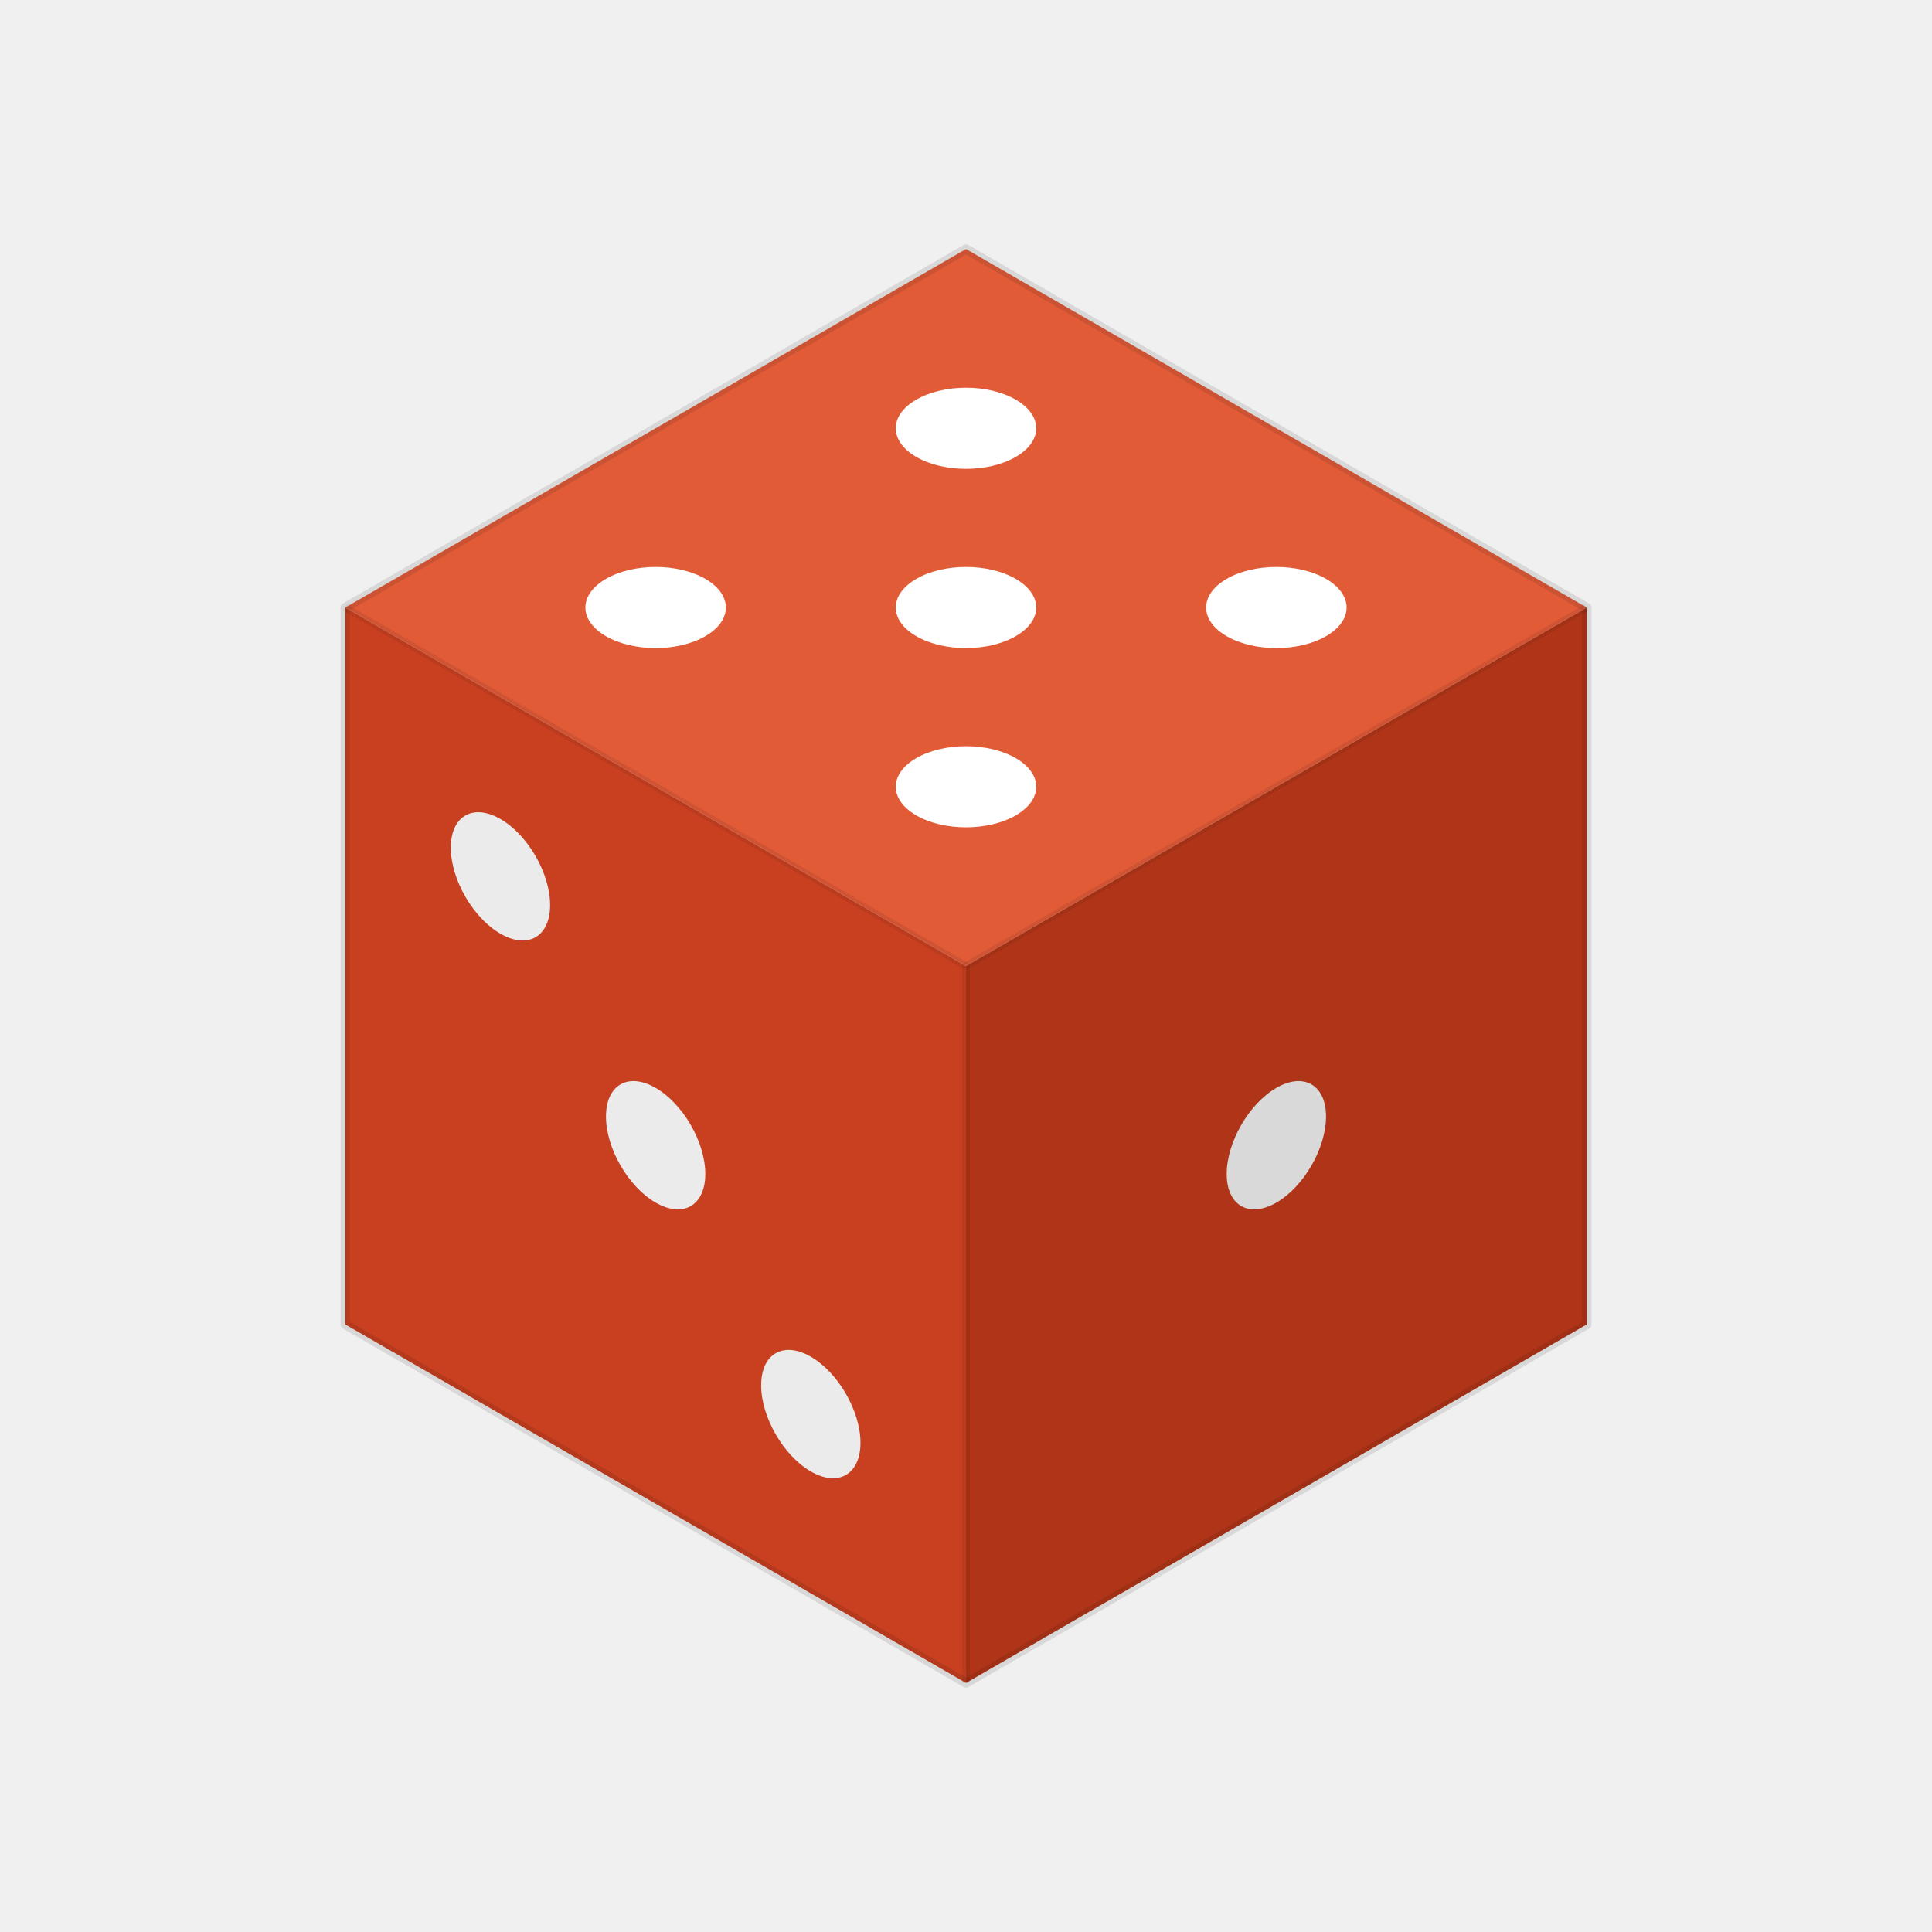
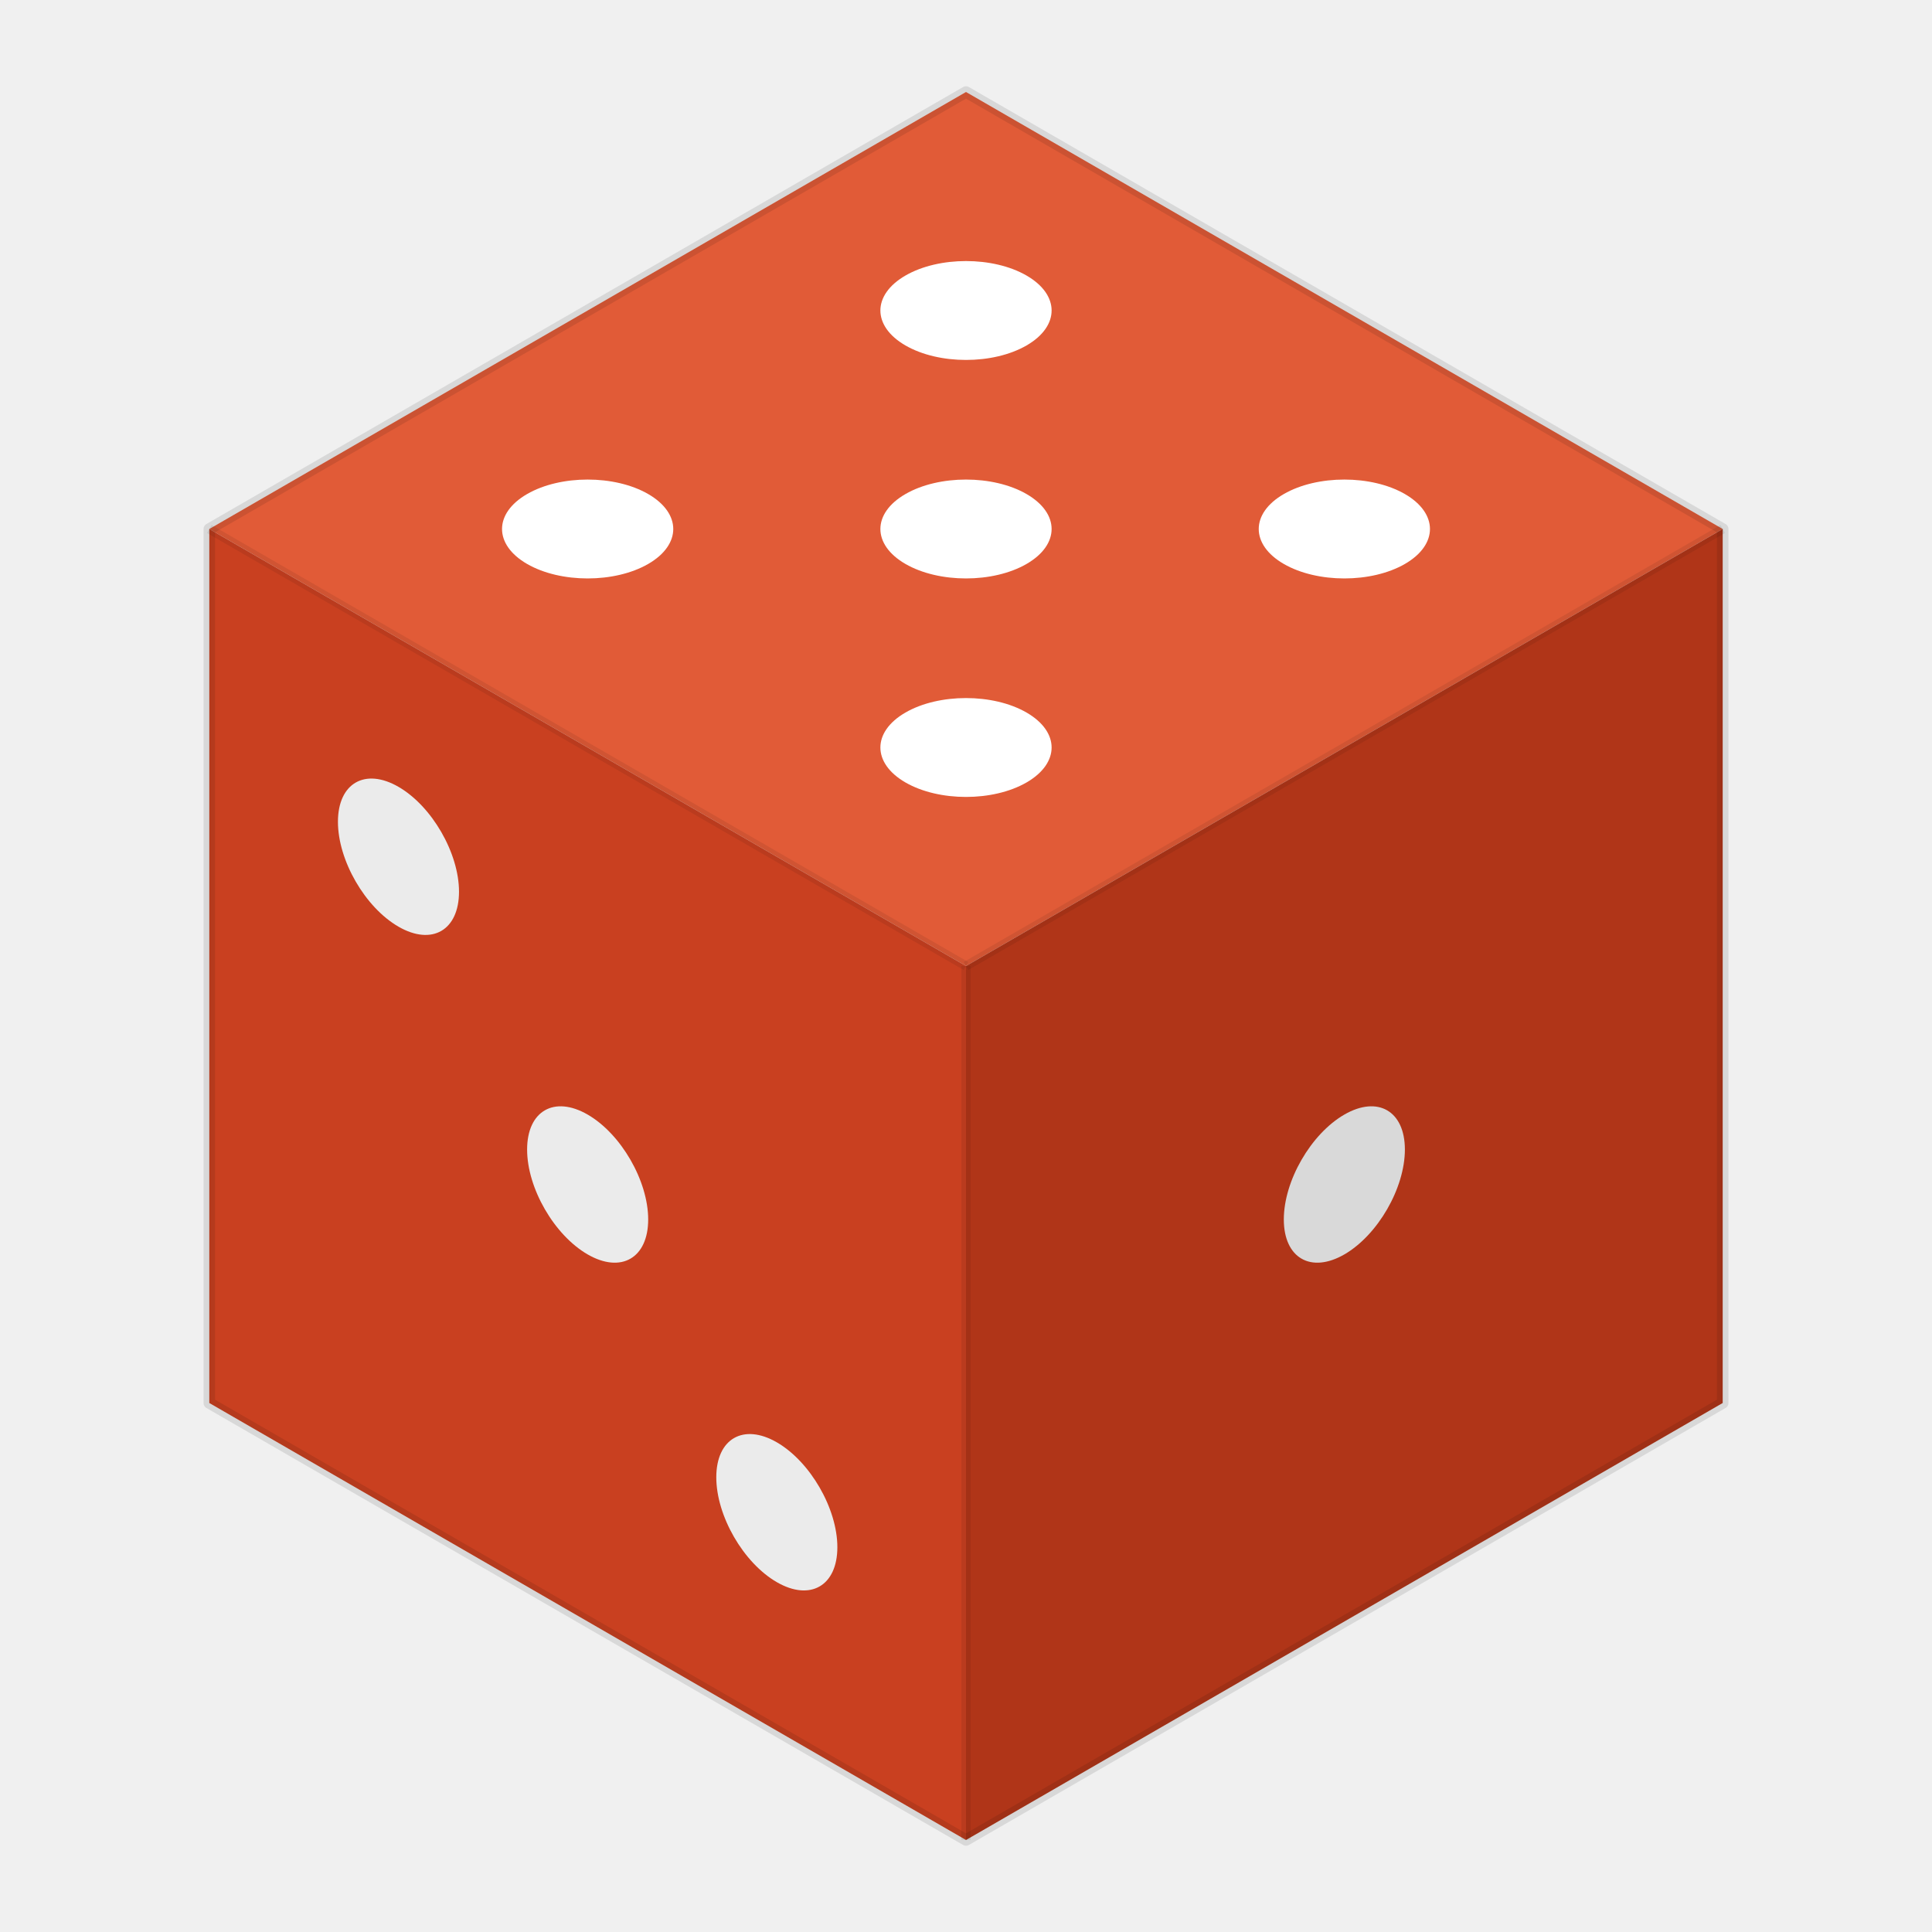
- <svg xmlns="http://www.w3.org/2000/svg" width="512" height="512" viewBox="0 0 512 512">
+ <svg xmlns="http://www.w3.org/2000/svg" width="512" height="512" viewBox="46 46 420 420">
  <g id="Group-copy">
    <path id="Path" fill="#e15b37" stroke="none" d="M 256 66 L 420.5 161 L 256 256 L 91.5 161 Z" />
    <path id="path1" fill="#c94020" stroke="none" d="M 91.5 161 L 256 256 L 256 446 L 91.5 351 Z" />
    <path id="path2" fill="#b03518" stroke="none" d="M 256 256 L 420.5 161 L 420.5 351 L 256 446 Z" />
  </g>
  <path id="path3" fill="none" stroke="#000000" stroke-width="2.5" stroke-opacity="0.098" stroke-linejoin="round" d="M 256 66 L 420.5 161 L 420.5 351 L 256 446 L 91.5 351 L 91.5 161 Z" />
  <path id="path4" fill="#000000" stroke="#000000" stroke-width="2" stroke-opacity="0.078" d="M 256 256 L 91.5 161" />
  <path id="path5" fill="#000000" stroke="#000000" stroke-width="2" stroke-opacity="0.078" d="M 256 256 L 420.5 161" />
  <path id="path6" fill="#000000" stroke="#000000" stroke-width="2" stroke-opacity="0.078" d="M 256 256 L 256 446" />
  <g id="Group-copy-2">
    <g id="Group">
      <path id="path7" fill="#ffffff" stroke="none" d="M 269.16 121.1 C 261.892 125.297 250.108 125.297 242.84 121.1 C 235.572 116.903 235.572 110.097 242.84 105.9 C 250.108 101.703 261.892 101.703 269.16 105.9 C 276.428 110.097 276.428 116.903 269.16 121.1 Z" />
      <path id="path8" fill="#ffffff" stroke="none" d="M 351.41 168.6 C 344.142 172.797 332.358 172.797 325.09 168.6 C 317.822 164.403 317.822 157.597 325.09 153.4 C 332.358 149.203 344.142 149.203 351.41 153.4 C 358.678 157.597 358.678 164.403 351.41 168.6 Z" />
      <path id="path9" fill="#ffffff" stroke="none" d="M 269.16 168.6 C 261.892 172.797 250.108 172.797 242.84 168.6 C 235.572 164.403 235.572 157.597 242.84 153.4 C 250.108 149.203 261.892 149.203 269.16 153.4 C 276.428 157.597 276.428 164.403 269.16 168.6 Z" />
      <path id="path10" fill="#ffffff" stroke="none" d="M 186.91 168.6 C 179.642 172.797 167.858 172.797 160.59 168.6 C 153.322 164.403 153.322 157.597 160.59 153.4 C 167.858 149.203 179.642 149.203 186.91 153.4 C 194.178 157.597 194.178 164.403 186.91 168.6 Z" />
      <path id="path11" fill="#ffffff" stroke="none" d="M 269.16 216.1 C 261.892 220.297 250.108 220.297 242.84 216.1 C 235.572 211.903 235.572 205.097 242.84 200.9 C 250.108 196.703 261.892 196.703 269.16 200.9 C 276.428 205.097 276.428 211.903 269.16 216.1 Z" />
    </g>
    <g id="g1">
      <path id="path12" fill="#ebebeb" stroke="none" d="M 145.785 239.85 C 145.785 248.245 139.893 251.647 132.625 247.45 C 125.357 243.253 119.465 233.045 119.465 224.65 C 119.465 216.255 125.357 212.853 132.625 217.05 C 139.893 221.247 145.785 231.455 145.785 239.85 Z" />
      <path id="path13" fill="#ebebeb" stroke="none" d="M 186.91 311.1 C 186.91 319.495 181.018 322.897 173.75 318.7 C 166.482 314.503 160.59 304.295 160.59 295.9 C 160.59 287.505 166.482 284.103 173.75 288.3 C 181.018 292.497 186.91 302.705 186.91 311.1 Z" />
      <path id="path14" fill="#ebebeb" stroke="none" d="M 228.035 382.35 C 228.035 390.745 222.143 394.147 214.875 389.95 C 207.607 385.753 201.715 375.545 201.715 367.15 C 201.715 358.755 207.607 355.353 214.875 359.55 C 222.143 363.747 228.035 373.955 228.035 382.35 Z" />
    </g>
    <g id="g2">
      <path id="path15" fill="#d9d9d9" stroke="none" d="M 351.41 295.9 C 351.41 304.295 345.518 314.503 338.25 318.7 C 330.982 322.897 325.09 319.495 325.09 311.1 C 325.09 302.705 330.982 292.497 338.25 288.3 C 345.518 284.103 351.41 287.505 351.41 295.9 Z" />
    </g>
  </g>
</svg>
